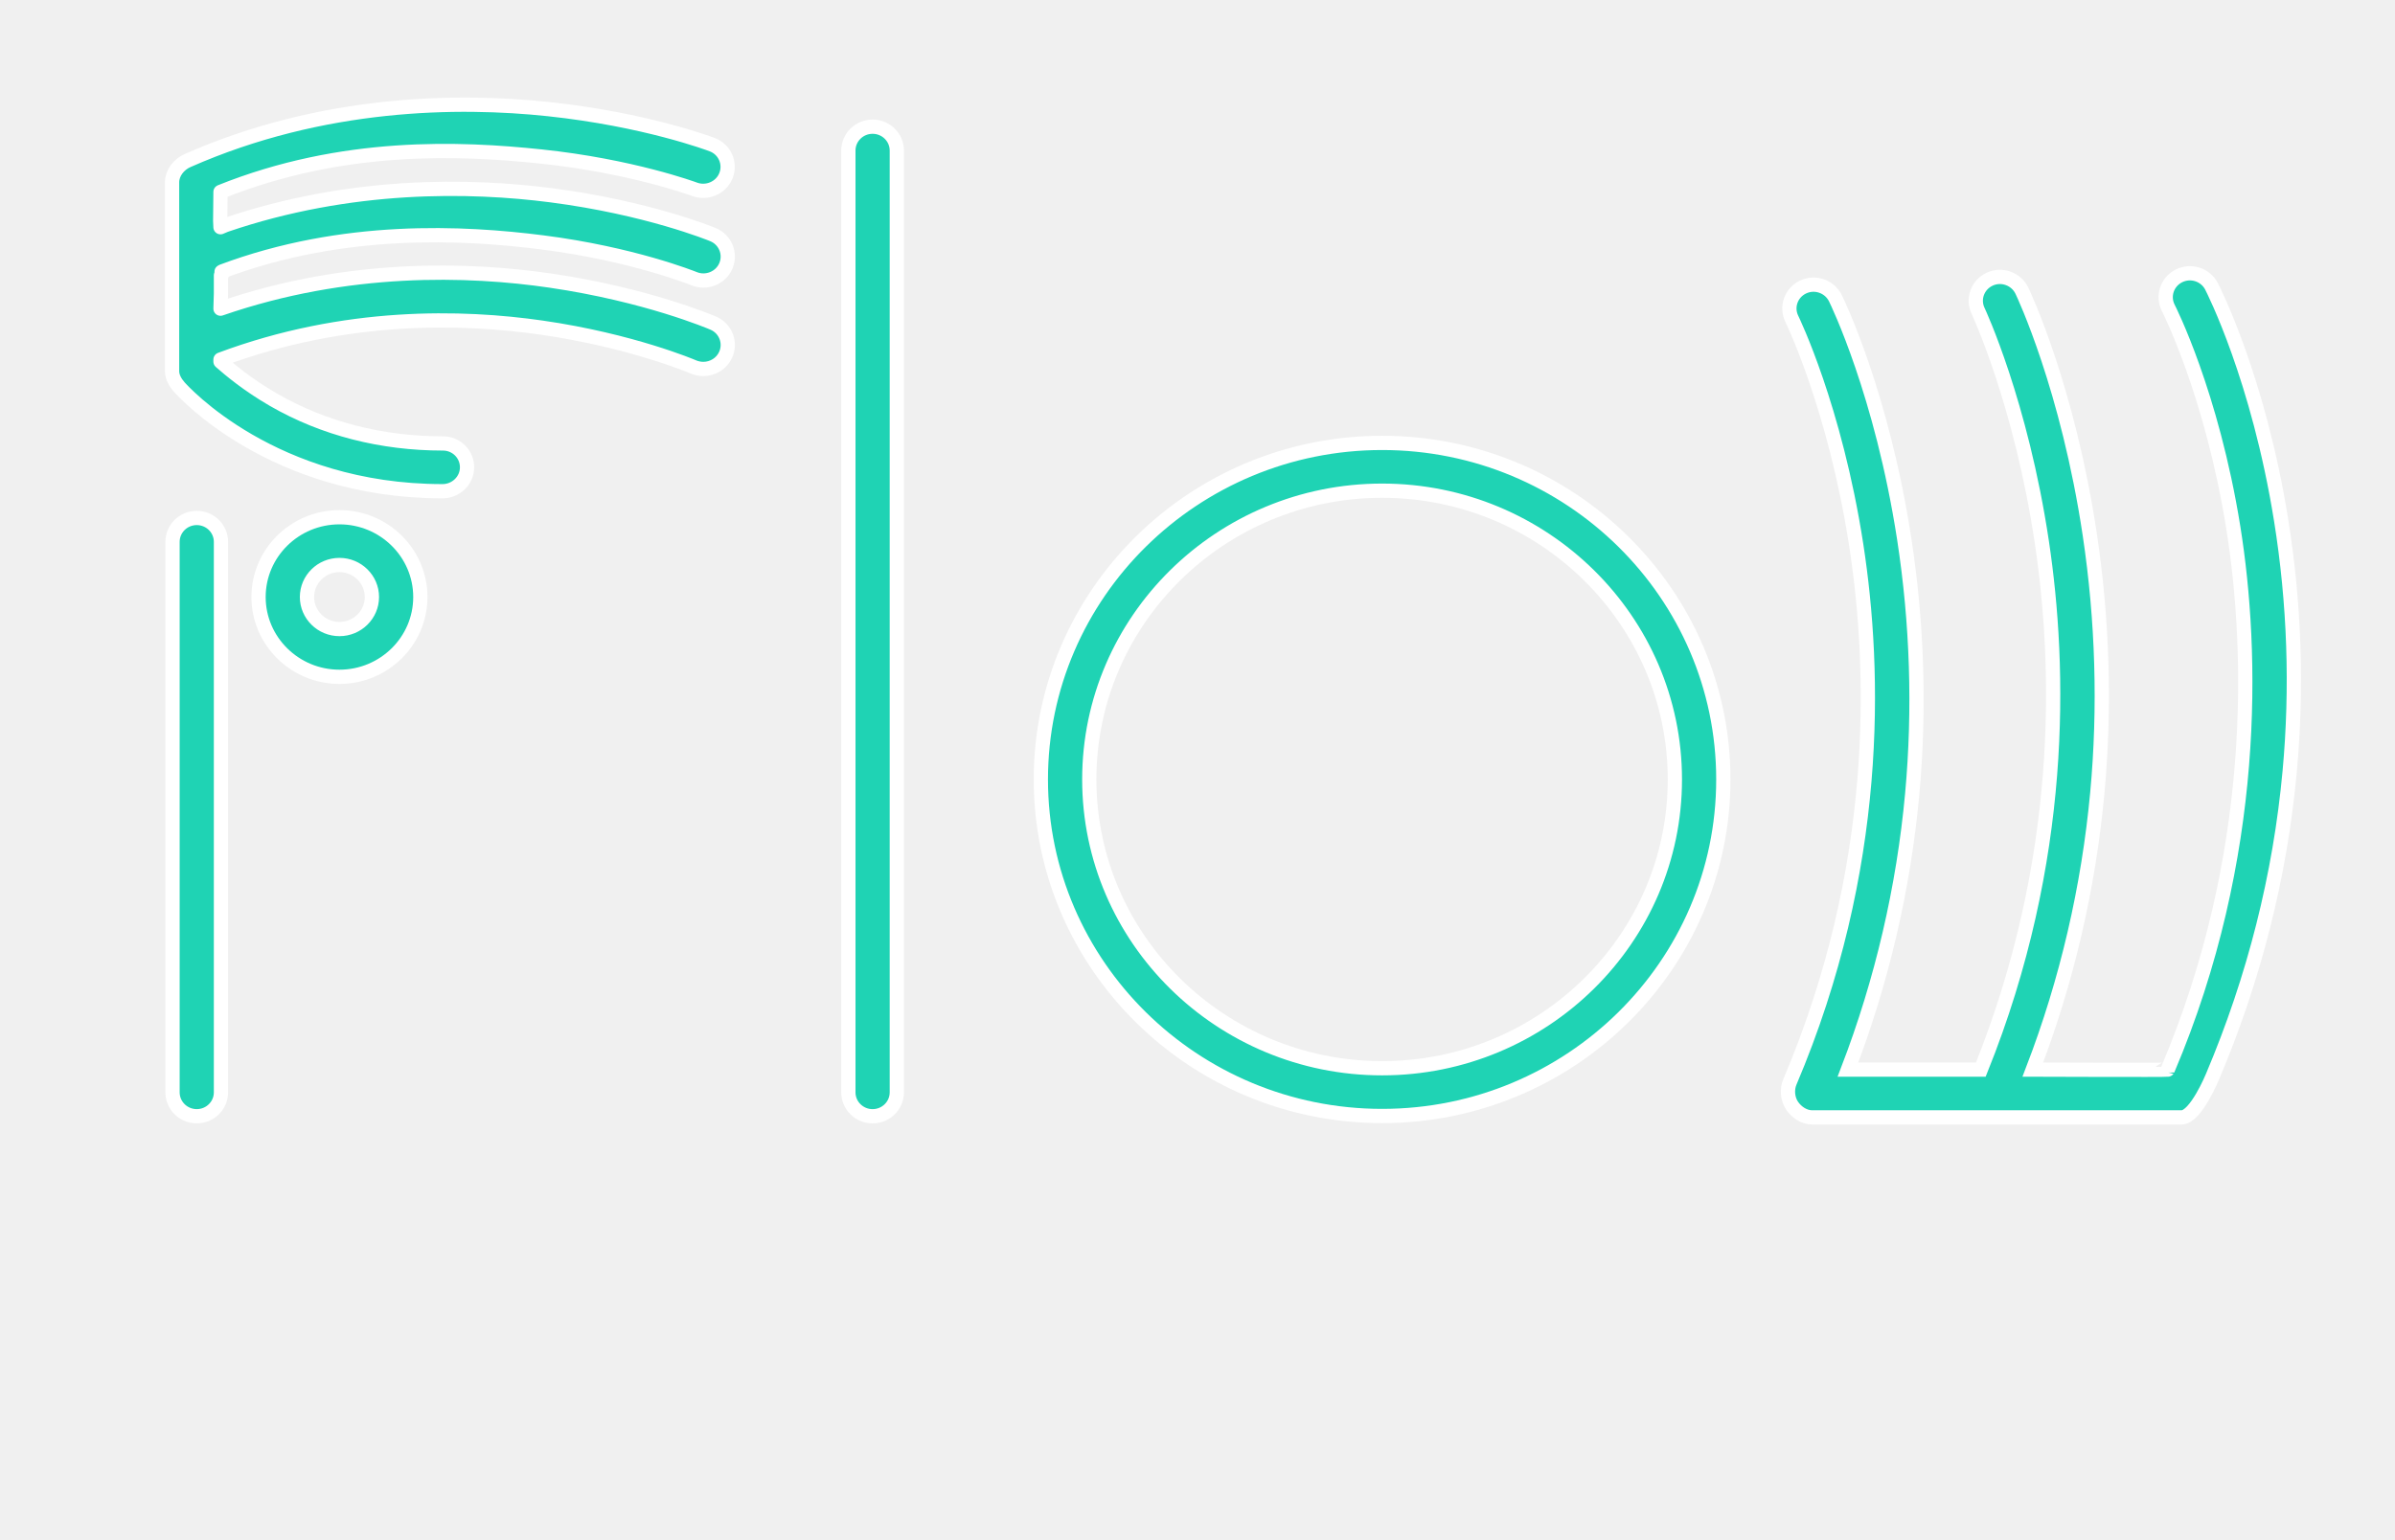
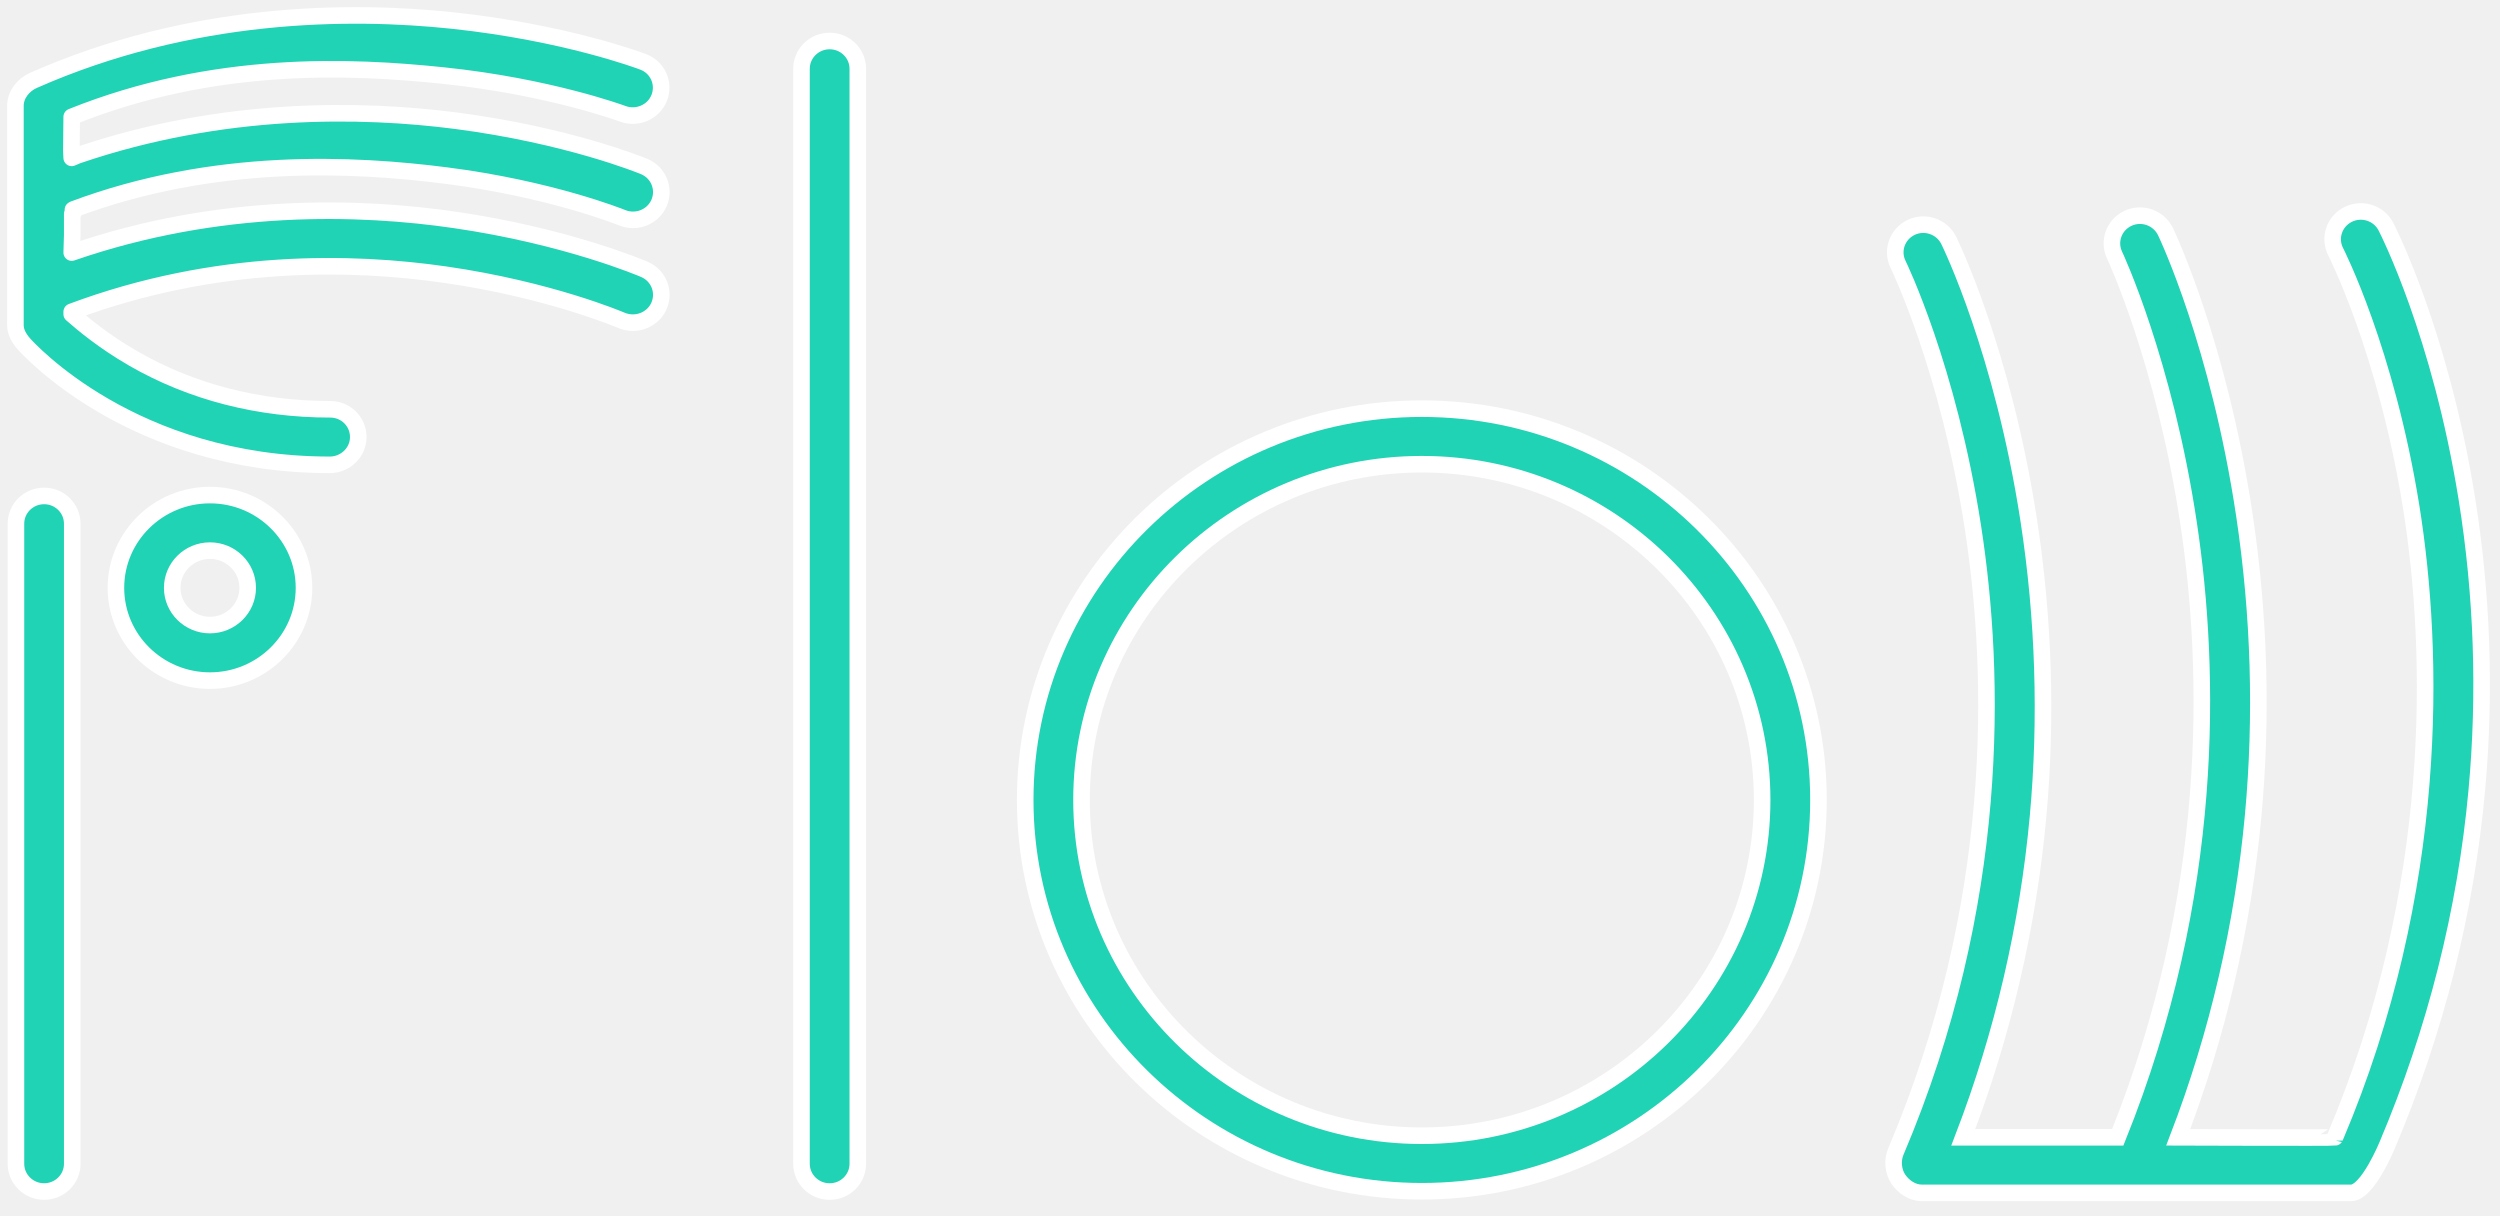
- <svg xmlns="http://www.w3.org/2000/svg" xmlns:xlink="http://www.w3.org/1999/xlink" version="1.1" x="0px" y="0px" width="672px" height="432px" viewBox="-44.56 -25.659 672 432" overflow="visible" enable-background="new -44.56 -25.659 672 432" xml:space="preserve">
-   <defs>
- </defs>
+ <svg xmlns="http://www.w3.org/2000/svg" xmlns:xlink="http://www.w3.org/1999/xlink" version="1.1" id="Layer_1" x="0px" y="0px" width="603.5px" height="293.5px" viewBox="0 0 603.5 293.5" enable-background="new 0 0 603.5 293.5" xml:space="preserve">
  <g>
    <defs>
-       <rect id="SVGID_1_" width="602.785" height="291.682" />
+       <rect id="SVGID_25_" width="602.785" height="291.682" />
+     </defs>
+     <clipPath id="SVGID_1_">
+       <use xlink:href="#SVGID_25_" overflow="visible" />
+     </clipPath>
+     <path clip-path="url(#SVGID_1_)" fill="#1FD3B4" d="M50.683,150.894c-5.022,0-9.11-4.035-9.11-8.989   c0-4.958,4.087-8.985,9.11-8.985c5.025,0,9.113,4.027,9.113,8.985C59.795,146.858,55.708,150.894,50.683,150.894 M50.683,119.511   c-12.516,0-22.699,10.043-22.699,22.395c0,12.351,10.183,22.395,22.699,22.395c12.519,0,22.701-10.044,22.701-22.395   C73.384,129.554,63.201,119.511,50.683,119.511" />
+   </g>
+   <g>
+     <defs>
+       <rect id="SVGID_27_" width="602.785" height="291.682" />
    </defs>
    <clipPath id="SVGID_2_">
-       <use xlink:href="#SVGID_1_" overflow="visible" />
+       <use xlink:href="#SVGID_27_" overflow="visible" />
    </clipPath>
-     <path clip-path="url(#SVGID_2_)" fill="#1FD3B4" d="M50.683,150.894c-5.022,0-9.11-4.035-9.11-8.989   c0-4.958,4.087-8.985,9.11-8.985c5.025,0,9.113,4.027,9.113,8.985C59.795,146.858,55.708,150.894,50.683,150.894 M50.683,119.511   c-12.516,0-22.699,10.043-22.699,22.394s10.183,22.395,22.699,22.395c12.519,0,22.701-10.044,22.701-22.395   S63.201,119.511,50.683,119.511" />
-     <path clip-path="url(#SVGID_2_)" fill="none" stroke="#FFFFFF" stroke-width="4" stroke-miterlimit="10" d="M50.683,150.894   c-5.022,0-9.11-4.035-9.11-8.989c0-4.958,4.087-8.985,9.11-8.985c5.025,0,9.113,4.027,9.113,8.985   C59.795,146.858,55.708,150.894,50.683,150.894z M50.683,119.511c-12.516,0-22.699,10.043-22.699,22.394   s10.183,22.395,22.699,22.395c12.519,0,22.701-10.044,22.701-22.395S63.201,119.511,50.683,119.511z" />
-     <path clip-path="url(#SVGID_2_)" fill="#1FD3B4" d="M17.438,51.621c0.647-0.094-0.046-0.959,0.212-1.051   c34.134-12.827,68.008-11.002,90.064-8.185c25.12,3.198,42.081,10.014,42.461,10.167c3.46,1.432,7.48-0.178,8.933-3.587   c1.452-3.417-0.157-7.343-3.619-8.774c-0.743-0.305-18.45-7.549-45.414-11.046c-22.638-2.93-56.285-3.599-91.351,8.367l-1.417,0.6   l-0.082-1.785l0.085-8.127c34.303-13.794,67.397-12.289,89.808-9.948c25.488,2.66,42.99,9.138,43.161,9.2   c3.506,1.334,7.511-0.389,8.862-3.842c1.352-3.457-0.353-7.334-3.855-8.665c-0.756-0.288-18.837-7.091-45.981-9.981   c-25.08-2.667-63.259-2.33-101.25,14.448c-2.446,1.083-4.333,3.475-4.333,6.118v45.136v0.069v7.811   c0,1.607,0.909,3.159,1.972,4.376c1.046,1.2,26.315,29.289,73.916,29.289c3.755,0,6.877-3.002,6.877-6.706   c0-3.703-3.002-6.702-6.755-6.702c-17.229,0-33.427-4.125-47.541-12.256c-7.284-4.202-12.289-8.451-14.881-10.715v-0.574   c34.95-13.071,67.93-12.158,90.133-8.96c25.256,3.635,42.349,10.937,42.519,11.013c0.898,0.39,1.914,0.582,2.832,0.582   c2.606,0,5.131-1.487,6.254-3.984c1.526-3.387,0.004-7.346-3.424-8.851c-0.741-0.323-18.78-8.018-45.761-11.961   c-22.894-3.352-56.955-4.434-92.552,7.88l0.127-4.286V51.621z" />
-     <path clip-path="url(#SVGID_2_)" fill="none" stroke="#FFFFFF" stroke-width="4" stroke-linejoin="round" stroke-miterlimit="10" d="   M17.438,51.621c0.647-0.094-0.046-0.959,0.212-1.051c34.134-12.827,68.008-11.002,90.064-8.185   c25.12,3.198,42.081,10.014,42.461,10.167c3.46,1.432,7.48-0.178,8.933-3.587c1.452-3.417-0.157-7.343-3.619-8.774   c-0.743-0.305-18.45-7.549-45.414-11.046c-22.638-2.93-56.285-3.599-91.351,8.367l-1.417,0.6l-0.082-1.785l0.085-8.127   c34.303-13.794,67.397-12.289,89.808-9.948c25.488,2.66,42.99,9.138,43.161,9.2c3.506,1.334,7.511-0.389,8.862-3.842   c1.352-3.457-0.353-7.334-3.855-8.665c-0.756-0.288-18.837-7.091-45.981-9.981c-25.08-2.667-63.259-2.33-101.25,14.448   c-2.446,1.083-4.333,3.475-4.333,6.118v45.136v0.069v7.811c0,1.607,0.909,3.159,1.972,4.376c1.046,1.2,26.315,29.289,73.916,29.289   c3.755,0,6.877-3.002,6.877-6.706c0-3.703-3.002-6.702-6.755-6.702c-17.229,0-33.427-4.125-47.541-12.256   c-7.284-4.202-12.289-8.451-14.881-10.715v-0.574c34.95-13.071,67.93-12.158,90.133-8.96c25.256,3.635,42.349,10.937,42.519,11.013   c0.898,0.39,1.914,0.582,2.832,0.582c2.606,0,5.131-1.487,6.254-3.984c1.526-3.387,0.004-7.346-3.424-8.851   c-0.741-0.323-18.78-8.018-45.761-11.961c-22.894-3.352-56.955-4.434-92.552,7.88l0.127-4.286V51.621z" />
-     <path clip-path="url(#SVGID_2_)" fill="#1FD3B4" d="M10.648,119.718c-3.757,0-6.797,2.998-6.797,6.703v154.514   c0,3.699,3.04,6.701,6.797,6.701c3.751,0,6.792-3.002,6.792-6.701V126.421C17.439,122.716,14.399,119.718,10.648,119.718" />
-     <path clip-path="url(#SVGID_2_)" fill="none" stroke="#FFFFFF" stroke-width="4" stroke-miterlimit="10" d="M10.648,119.718   c-3.757,0-6.797,2.998-6.797,6.703v154.514c0,3.699,3.04,6.701,6.797,6.701c3.751,0,6.792-3.002,6.792-6.701V126.421   C17.439,122.716,14.399,119.718,10.648,119.718z" />
-     <path clip-path="url(#SVGID_2_)" fill="#1FD3B4" d="M200.277,9.897c-3.751,0-6.797,3.002-6.797,6.703v264.335   c0,3.699,3.046,6.705,6.797,6.705s6.797-3.006,6.797-6.705V16.6C207.074,12.899,204.028,9.897,200.277,9.897" />
-     <path clip-path="url(#SVGID_2_)" fill="none" stroke="#FFFFFF" stroke-width="4" stroke-miterlimit="10" d="M200.277,9.897   c-3.751,0-6.797,3.002-6.797,6.703v264.335c0,3.699,3.046,6.705,6.797,6.705s6.797-3.006,6.797-6.705V16.6   C207.074,12.899,204.028,9.897,200.277,9.897z" />
-     <path clip-path="url(#SVGID_2_)" fill="#1FD3B4" d="M343.237,274.162c-45.306,0-82.16-36.358-82.16-81.052   c0-44.692,36.854-81.047,82.16-81.047c45.303,0,82.146,36.354,82.146,81.047C425.383,237.804,388.54,274.162,343.237,274.162    M343.237,98.651c-52.796,0-95.752,42.374-95.752,94.459c0,52.083,42.956,94.457,95.752,94.457   c52.798,0,95.742-42.374,95.742-94.457C438.979,141.024,396.035,98.651,343.237,98.651" />
-     <path clip-path="url(#SVGID_2_)" fill="none" stroke="#FFFFFF" stroke-width="4" stroke-miterlimit="10" d="M343.237,274.162   c-45.306,0-82.16-36.358-82.16-81.052c0-44.692,36.854-81.047,82.16-81.047c45.303,0,82.146,36.354,82.146,81.047   C425.383,237.804,388.54,274.162,343.237,274.162z M343.237,98.651c-52.796,0-95.752,42.374-95.752,94.459   c0,52.083,42.956,94.457,95.752,94.457c52.798,0,95.742-42.374,95.742-94.457C438.979,141.024,396.035,98.651,343.237,98.651z" />
-     <path clip-path="url(#SVGID_2_)" fill="#1FD3B4" d="M595.485,120.31c-6.386-39.807-18.999-64.567-19.528-65.603   c-1.709-3.297-5.802-4.612-9.139-2.933c-3.344,1.679-4.678,5.717-2.977,9.014c0.12,0.237,12.173,23.881,18.228,61.62   c5.591,34.923,6.986,92.323-18.396,152.147c-0.055,0.128-37.856-0.008-37.856-0.008c9.567-24.9,15.652-51.202,18.102-77.718   c2.203-23.852,1.49-48.339-2.122-72.463c-6.165-41.159-18.516-67.34-19.039-68.431c-1.613-3.348-5.662-4.816-9.051-3.235   c-3.395,1.584-4.841,5.561-3.241,8.909c0.123,0.247,12.013,25.679,17.886,64.888c5.3,35.41,6.514,89.31-17.123,148.05h-37.289   c9.563-24.9,15.629-51.067,18.04-77.383c2.166-23.681,1.402-47.925-2.272-71.739c-6.276-40.648-18.759-66.32-19.282-67.389   c-1.647-3.33-5.714-4.75-9.091-3.133c-3.376,1.625-4.775,5.619-3.129,8.949c0.115,0.244,12.089,24.796,18.061,63.44   c5.521,35.741,6.768,90.899-18.624,150.737c-0.876,2.068-0.65,4.755,0.614,6.623c1.261,1.864,3.384,3.307,5.655,3.307h103.645   c3.994,0,8.698-11.481,8.698-11.481c11.696-27.625,18.977-56.51,21.641-85.687C600.04,167.392,599.227,143.624,595.485,120.31" />
-     <path clip-path="url(#SVGID_2_)" fill="none" stroke="#FFFFFF" stroke-width="4" stroke-miterlimit="10" d="M595.485,120.31   c-6.386-39.807-18.999-64.567-19.528-65.603c-1.709-3.297-5.802-4.612-9.139-2.933c-3.344,1.679-4.678,5.717-2.977,9.014   c0.12,0.237,12.173,23.881,18.228,61.62c5.591,34.923,6.986,92.323-18.396,152.147c-0.055,0.128-37.856-0.008-37.856-0.008   c9.567-24.9,15.652-51.202,18.102-77.718c2.203-23.852,1.49-48.339-2.122-72.463c-6.165-41.159-18.516-67.34-19.039-68.431   c-1.613-3.348-5.662-4.816-9.051-3.235c-3.395,1.584-4.841,5.561-3.241,8.909c0.123,0.247,12.013,25.679,17.886,64.888   c5.3,35.41,6.514,89.31-17.123,148.05h-37.289c9.563-24.9,15.629-51.067,18.04-77.383c2.166-23.681,1.402-47.925-2.272-71.739   c-6.276-40.648-18.759-66.32-19.282-67.389c-1.647-3.33-5.714-4.75-9.091-3.133c-3.376,1.625-4.775,5.619-3.129,8.949   c0.115,0.244,12.089,24.796,18.061,63.44c5.521,35.741,6.768,90.899-18.624,150.737c-0.876,2.068-0.65,4.755,0.614,6.623   c1.261,1.864,3.384,3.307,5.655,3.307h103.645c3.994,0,8.698-11.481,8.698-11.481c11.696-27.625,18.977-56.51,21.641-85.687   C600.04,167.392,599.227,143.624,595.485,120.31z" />
+     <path clip-path="url(#SVGID_2_)" fill="none" stroke="#FFFFFF" stroke-width="4" stroke-miterlimit="10" d="M50.683,150.894   c-5.022,0-9.11-4.035-9.11-8.989c0-4.958,4.087-8.985,9.11-8.985c5.025,0,9.113,4.027,9.113,8.985   C59.795,146.858,55.708,150.894,50.683,150.894z M50.683,119.511c-12.516,0-22.699,10.043-22.699,22.395   c0,12.351,10.183,22.395,22.699,22.395c12.519,0,22.701-10.044,22.701-22.395C73.384,129.554,63.201,119.511,50.683,119.511z" />
+   </g>
+   <g>
+     <defs>
+       <rect id="SVGID_29_" width="602.785" height="291.682" />
+     </defs>
+     <clipPath id="SVGID_3_">
+       <use xlink:href="#SVGID_29_" overflow="visible" />
+     </clipPath>
+     <path clip-path="url(#SVGID_3_)" fill="#1FD3B4" d="M17.438,51.621c0.647-0.094-0.046-0.959,0.212-1.051   c34.134-12.827,68.008-11.002,90.064-8.185c25.12,3.198,42.081,10.014,42.461,10.167c3.46,1.432,7.48-0.178,8.933-3.587   c1.452-3.417-0.157-7.343-3.619-8.774c-0.743-0.305-18.45-7.549-45.414-11.046c-22.638-2.93-56.285-3.599-91.351,8.367l-1.417,0.6   l-0.082-1.785L17.31,28.2c34.303-13.794,67.397-12.289,89.808-9.948c25.488,2.66,42.99,9.138,43.161,9.2   c3.506,1.334,7.511-0.389,8.862-3.842c1.352-3.457-0.353-7.334-3.855-8.665c-0.756-0.288-18.837-7.091-45.981-9.981   c-25.08-2.667-63.259-2.33-101.25,14.448c-2.446,1.083-4.333,3.475-4.333,6.118v45.136v0.069v7.811   c0,1.607,0.909,3.159,1.972,4.376c1.046,1.2,26.315,29.289,73.916,29.289c3.755,0,6.877-3.002,6.877-6.706   c0-3.703-3.002-6.702-6.755-6.702c-17.229,0-33.427-4.125-47.541-12.256c-7.284-4.202-12.289-8.451-14.881-10.715v-0.574   c34.95-13.071,67.93-12.158,90.133-8.96c25.256,3.635,42.349,10.937,42.519,11.013c0.898,0.39,1.914,0.582,2.832,0.582   c2.606,0,5.131-1.487,6.254-3.984c1.526-3.387,0.004-7.346-3.424-8.851c-0.741-0.323-18.78-8.018-45.761-11.961   c-22.894-3.352-56.955-4.434-92.552,7.88l0.127-4.286V51.621L17.438,51.621z" />
+   </g>
+   <g>
+     <defs>
+       <rect id="SVGID_31_" width="602.785" height="291.682" />
+     </defs>
+     <clipPath id="SVGID_4_">
+       <use xlink:href="#SVGID_31_" overflow="visible" />
+     </clipPath>
+     <path clip-path="url(#SVGID_4_)" fill="none" stroke="#FFFFFF" stroke-width="4" stroke-linejoin="round" stroke-miterlimit="10" d="   M17.438,51.621c0.647-0.094-0.046-0.959,0.212-1.051c34.134-12.827,68.008-11.002,90.064-8.185   c25.12,3.198,42.081,10.014,42.461,10.167c3.46,1.432,7.48-0.178,8.933-3.587c1.452-3.417-0.157-7.343-3.619-8.774   c-0.743-0.305-18.45-7.549-45.414-11.046c-22.638-2.93-56.285-3.599-91.351,8.367l-1.417,0.6l-0.082-1.785L17.31,28.2   c34.303-13.794,67.397-12.289,89.808-9.948c25.488,2.66,42.99,9.138,43.161,9.2c3.506,1.334,7.511-0.389,8.862-3.842   c1.352-3.457-0.353-7.334-3.855-8.665c-0.756-0.288-18.837-7.091-45.981-9.981c-25.08-2.667-63.259-2.33-101.25,14.448   c-2.446,1.083-4.333,3.475-4.333,6.118v45.136v0.069v7.811c0,1.607,0.909,3.159,1.972,4.376c1.046,1.2,26.315,29.289,73.916,29.289   c3.755,0,6.877-3.002,6.877-6.706c0-3.703-3.002-6.702-6.755-6.702c-17.229,0-33.427-4.125-47.541-12.256   c-7.284-4.202-12.289-8.451-14.881-10.715v-0.574c34.95-13.071,67.93-12.158,90.133-8.96c25.256,3.635,42.349,10.937,42.519,11.013   c0.898,0.39,1.914,0.582,2.832,0.582c2.606,0,5.131-1.487,6.254-3.984c1.526-3.387,0.004-7.346-3.424-8.851   c-0.741-0.323-18.78-8.018-45.761-11.961c-22.894-3.352-56.955-4.434-92.552,7.88l0.127-4.286V51.621L17.438,51.621z" />
+   </g>
+   <g>
+     <defs>
+       <rect id="SVGID_33_" width="602.785" height="291.682" />
+     </defs>
+     <clipPath id="SVGID_5_">
+       <use xlink:href="#SVGID_33_" overflow="visible" />
+     </clipPath>
+     <path clip-path="url(#SVGID_5_)" fill="#1FD3B4" d="M10.648,119.718c-3.757,0-6.797,2.998-6.797,6.703v154.515   c0,3.698,3.04,6.7,6.797,6.7c3.751,0,6.792-3.002,6.792-6.7V126.421C17.439,122.716,14.399,119.718,10.648,119.718" />
+   </g>
+   <g>
+     <defs>
+       <rect id="SVGID_35_" width="602.785" height="291.682" />
+     </defs>
+     <clipPath id="SVGID_6_">
+       <use xlink:href="#SVGID_35_" overflow="visible" />
+     </clipPath>
+     <path clip-path="url(#SVGID_6_)" fill="none" stroke="#FFFFFF" stroke-width="4" stroke-miterlimit="10" d="M10.648,119.718   c-3.757,0-6.797,2.998-6.797,6.703v154.515c0,3.698,3.04,6.7,6.797,6.7c3.751,0,6.792-3.002,6.792-6.7V126.421   C17.439,122.716,14.399,119.718,10.648,119.718z" />
+   </g>
+   <g>
+     <defs>
+       <rect id="SVGID_37_" width="602.785" height="291.682" />
+     </defs>
+     <clipPath id="SVGID_7_">
+       <use xlink:href="#SVGID_37_" overflow="visible" />
+     </clipPath>
+     <path clip-path="url(#SVGID_7_)" fill="#1FD3B4" d="M200.277,9.897c-3.751,0-6.797,3.002-6.797,6.703v264.335   c0,3.698,3.046,6.705,6.797,6.705s6.797-3.007,6.797-6.705V16.6C207.074,12.899,204.028,9.897,200.277,9.897" />
+   </g>
+   <g>
+     <defs>
+       <rect id="SVGID_39_" width="602.785" height="291.682" />
+     </defs>
+     <clipPath id="SVGID_8_">
+       <use xlink:href="#SVGID_39_" overflow="visible" />
+     </clipPath>
+     <path clip-path="url(#SVGID_8_)" fill="none" stroke="#FFFFFF" stroke-width="4" stroke-miterlimit="10" d="M200.277,9.897   c-3.751,0-6.797,3.002-6.797,6.703v264.335c0,3.698,3.046,6.705,6.797,6.705s6.797-3.007,6.797-6.705V16.6   C207.074,12.899,204.028,9.897,200.277,9.897L200.277,9.897z" />
+   </g>
+   <g>
+     <defs>
+       <rect id="SVGID_41_" width="602.785" height="291.682" />
+     </defs>
+     <clipPath id="SVGID_9_">
+       <use xlink:href="#SVGID_41_" overflow="visible" />
+     </clipPath>
+     <path clip-path="url(#SVGID_9_)" fill="#1FD3B4" d="M343.236,274.162c-45.305,0-82.159-36.357-82.159-81.052   c0-44.692,36.854-81.047,82.159-81.047c45.304,0,82.146,36.354,82.146,81.047C425.383,237.805,388.54,274.162,343.236,274.162    M343.236,98.651c-52.795,0-95.751,42.374-95.751,94.459c0,52.083,42.956,94.457,95.751,94.457   c52.799,0,95.742-42.373,95.742-94.457C438.979,141.024,396.035,98.651,343.236,98.651" />
+   </g>
+   <g>
+     <defs>
+       <rect id="SVGID_43_" width="602.785" height="291.682" />
+     </defs>
+     <clipPath id="SVGID_10_">
+       <use xlink:href="#SVGID_43_" overflow="visible" />
+     </clipPath>
+     <path clip-path="url(#SVGID_10_)" fill="none" stroke="#FFFFFF" stroke-width="4" stroke-miterlimit="10" d="M343.236,274.162   c-45.305,0-82.159-36.357-82.159-81.052c0-44.692,36.854-81.047,82.159-81.047c45.304,0,82.146,36.354,82.146,81.047   C425.383,237.805,388.54,274.162,343.236,274.162z M343.236,98.651c-52.795,0-95.751,42.374-95.751,94.459   c0,52.083,42.956,94.457,95.751,94.457c52.799,0,95.742-42.373,95.742-94.457C438.979,141.024,396.035,98.651,343.236,98.651z" />
+   </g>
+   <g>
+     <defs>
+       <rect id="SVGID_45_" width="602.785" height="291.682" />
+     </defs>
+     <clipPath id="SVGID_11_">
+       <use xlink:href="#SVGID_45_" overflow="visible" />
+     </clipPath>
+     <path clip-path="url(#SVGID_11_)" fill="#1FD3B4" d="M595.485,120.31c-6.387-39.807-18.999-64.567-19.528-65.603   c-1.709-3.297-5.802-4.612-9.139-2.933c-3.345,1.679-4.679,5.717-2.978,9.014c0.12,0.237,12.173,23.881,18.229,61.62   c5.591,34.923,6.985,92.323-18.396,152.146c-0.055,0.129-37.855-0.008-37.855-0.008c9.566-24.9,15.651-51.201,18.102-77.718   c2.203-23.852,1.49-48.339-2.122-72.463c-6.165-41.159-18.516-67.34-19.039-68.431c-1.613-3.348-5.662-4.816-9.051-3.235   c-3.395,1.584-4.841,5.561-3.241,8.909c0.123,0.247,12.013,25.679,17.886,64.888c5.301,35.41,6.515,89.31-17.123,148.05H473.94   c9.562-24.9,15.629-51.066,18.04-77.383c2.166-23.681,1.401-47.925-2.272-71.739c-6.276-40.648-18.759-66.32-19.282-67.389   c-1.646-3.33-5.714-4.75-9.091-3.133c-3.376,1.625-4.775,5.619-3.129,8.949c0.115,0.244,12.089,24.796,18.061,63.44   c5.521,35.741,6.769,90.899-18.624,150.737c-0.876,2.068-0.649,4.755,0.614,6.623c1.261,1.863,3.384,3.307,5.655,3.307h103.645   c3.994,0,8.698-11.48,8.698-11.48c11.696-27.625,18.978-56.511,21.642-85.688C600.04,167.392,599.227,143.624,595.485,120.31" />
+   </g>
+   <g>
+     <defs>
+       <rect id="SVGID_47_" width="602.785" height="291.682" />
+     </defs>
+     <clipPath id="SVGID_12_">
+       <use xlink:href="#SVGID_47_" overflow="visible" />
+     </clipPath>
+     <path clip-path="url(#SVGID_12_)" fill="none" stroke="#FFFFFF" stroke-width="4" stroke-miterlimit="10" d="M595.485,120.31   c-6.387-39.807-18.999-64.567-19.528-65.603c-1.709-3.297-5.802-4.612-9.139-2.933c-3.345,1.679-4.679,5.717-2.978,9.014   c0.12,0.237,12.173,23.881,18.229,61.62c5.591,34.923,6.985,92.323-18.396,152.146c-0.055,0.129-37.855-0.008-37.855-0.008   c9.566-24.9,15.651-51.201,18.102-77.718c2.203-23.852,1.49-48.339-2.122-72.463c-6.165-41.159-18.516-67.34-19.039-68.431   c-1.613-3.348-5.662-4.816-9.051-3.235c-3.395,1.584-4.841,5.561-3.241,8.909c0.123,0.247,12.013,25.679,17.886,64.888   c5.301,35.41,6.515,89.31-17.123,148.05H473.94c9.562-24.9,15.629-51.066,18.04-77.383c2.166-23.681,1.401-47.925-2.272-71.739   c-6.276-40.648-18.759-66.32-19.282-67.389c-1.646-3.33-5.714-4.75-9.091-3.133c-3.376,1.625-4.775,5.619-3.129,8.949   c0.115,0.244,12.089,24.796,18.061,63.44c5.521,35.741,6.769,90.899-18.624,150.737c-0.876,2.068-0.649,4.755,0.614,6.623   c1.261,1.863,3.384,3.307,5.655,3.307h103.645c3.994,0,8.698-11.48,8.698-11.48c11.696-27.625,18.978-56.511,21.642-85.688   C600.04,167.392,599.227,143.624,595.485,120.31z" />
  </g>
</svg>
